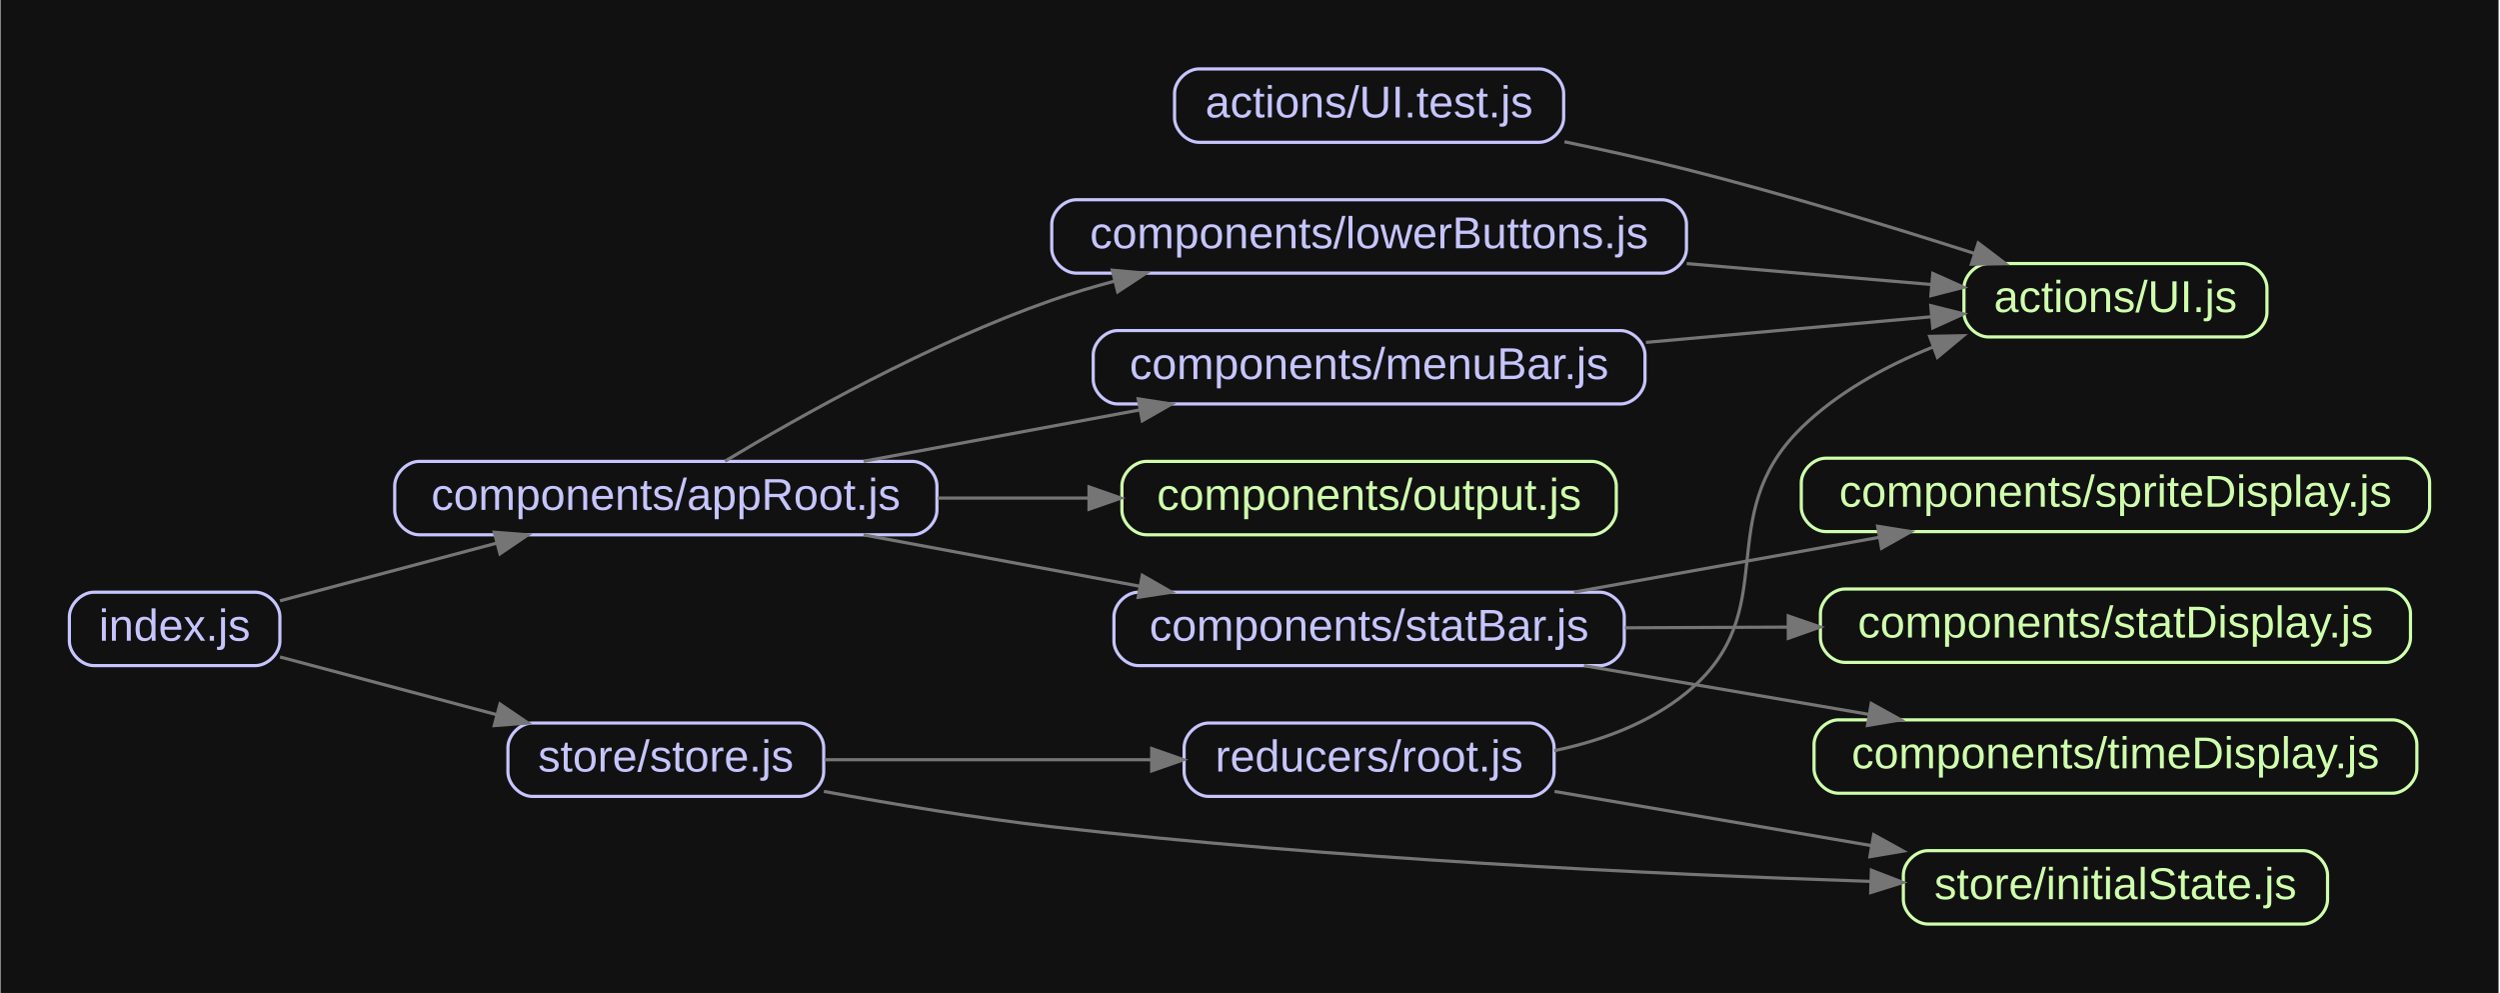
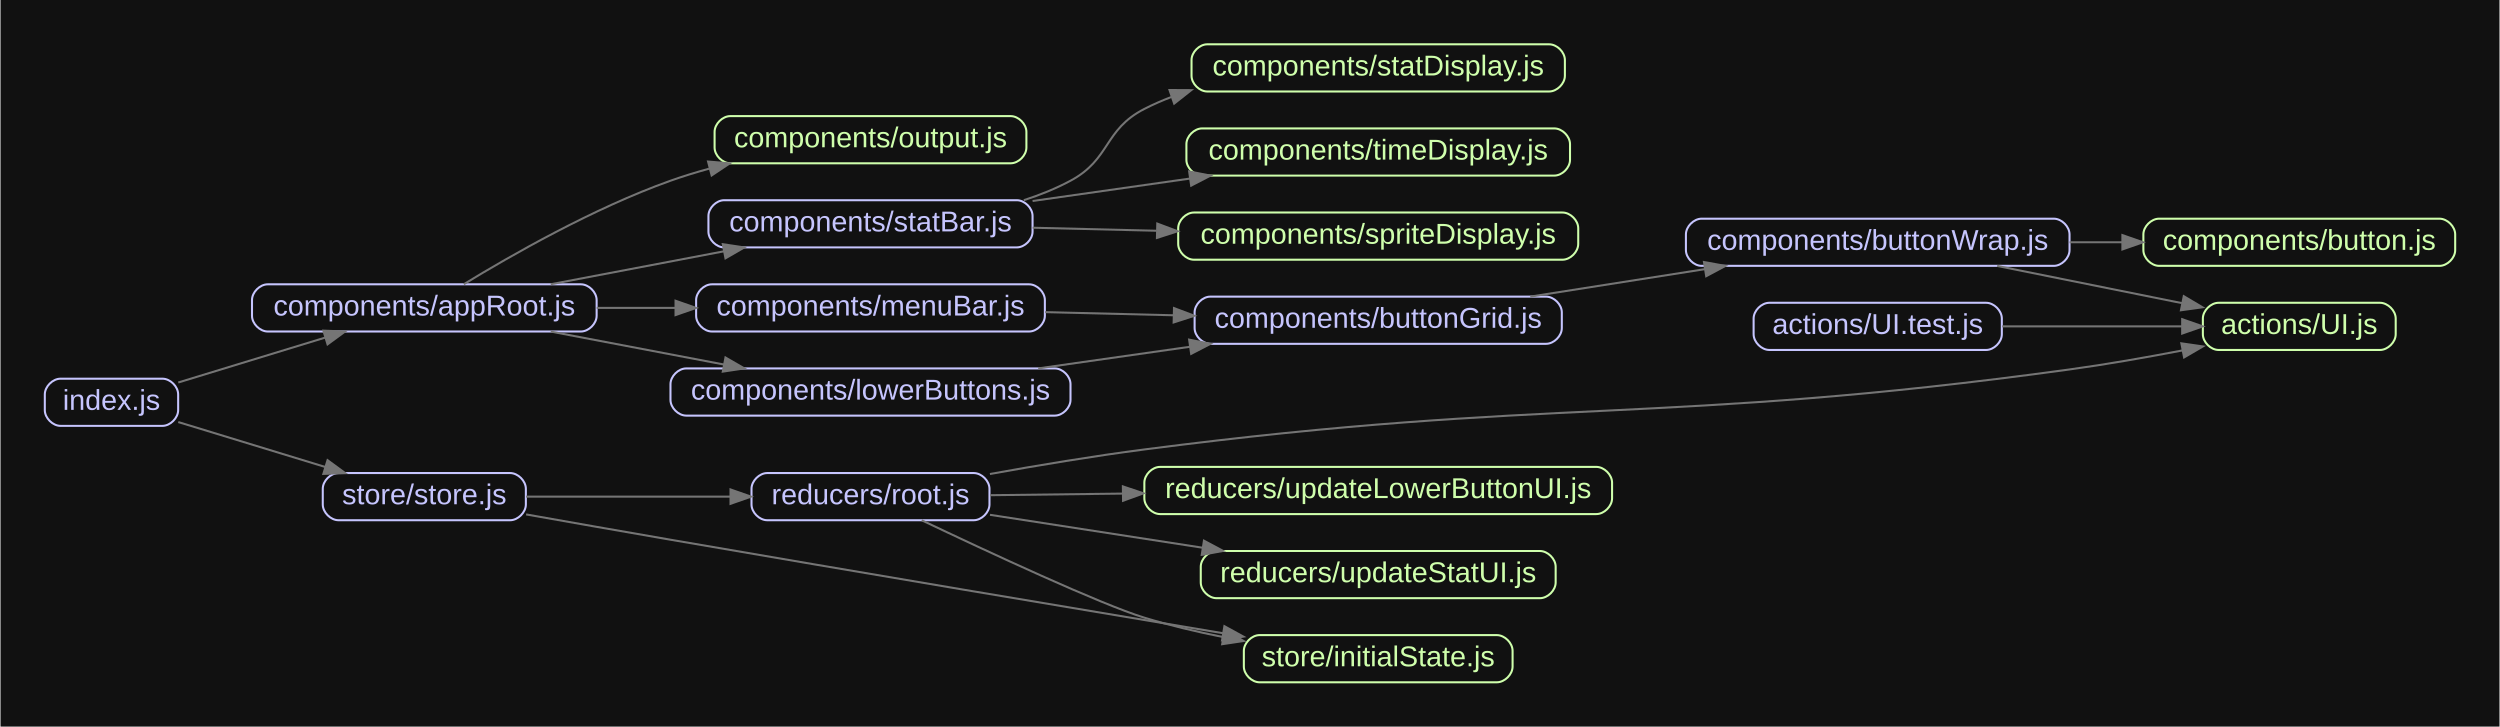
- <svg xmlns="http://www.w3.org/2000/svg" width="783pt" height="311pt" viewBox="0.00 0.00 783.20 311.20">
-   <g id="graph0" class="graph" transform="scale(1 1) rotate(0) translate(21.6 289.6)">
-     <polygon fill="#111111" stroke="transparent" points="-21.6,21.6 -21.6,-289.6 761.6,-289.6 761.6,21.6 -21.6,21.6" />
+ <svg xmlns="http://www.w3.org/2000/svg" width="1218pt" height="354pt" viewBox="0.00 0.00 1218.20 354.20">
+   <g id="graph0" class="graph" transform="scale(1 1) rotate(0) translate(21.6 332.6)">
+     <polygon fill="#111111" stroke="none" points="-21.6,21.6 -21.6,-332.6 1196.6,-332.6 1196.6,21.6 -21.6,21.6" />
    <g id="node1" class="node">
-       <path fill="none" stroke="#cfffac" d="M681.333,-207C681.333,-207 601.667,-207 601.667,-207 597.833,-207 594,-203.167 594,-199.333 594,-199.333 594,-191.667 594,-191.667 594,-187.833 597.833,-184 601.667,-184 601.667,-184 681.333,-184 681.333,-184 685.167,-184 689,-187.833 689,-191.667 689,-191.667 689,-199.333 689,-199.333 689,-203.167 685.167,-207 681.333,-207" />
-       <text text-anchor="middle" x="641.5" y="-191.8" font-family="Arial" font-size="14.00" fill="#cfffac">actions/UI.js</text>
+       <path fill="none" stroke="#cfffac" d="M1138.33,-185C1138.33,-185 1059.67,-185 1059.67,-185 1055.83,-185 1052,-181.167 1052,-177.333 1052,-177.333 1052,-169.667 1052,-169.667 1052,-165.833 1055.83,-162 1059.67,-162 1059.67,-162 1138.33,-162 1138.33,-162 1142.17,-162 1146,-165.833 1146,-169.667 1146,-169.667 1146,-177.333 1146,-177.333 1146,-181.167 1142.17,-185 1138.33,-185" />
+       <text text-anchor="middle" x="1099" y="-169.8" font-family="Arial" font-size="14.00" fill="#cfffac">actions/UI.js</text>
    </g>
    <g id="node2" class="node">
-       <path fill="none" stroke="#c6c5fe" d="M460.833,-268C460.833,-268 354.167,-268 354.167,-268 350.333,-268 346.5,-264.167 346.5,-260.333 346.5,-260.333 346.5,-252.667 346.5,-252.667 346.5,-248.833 350.333,-245 354.167,-245 354.167,-245 460.833,-245 460.833,-245 464.667,-245 468.5,-248.833 468.5,-252.667 468.5,-252.667 468.5,-260.333 468.5,-260.333 468.5,-264.167 464.667,-268 460.833,-268" />
-       <text text-anchor="middle" x="407.5" y="-252.8" font-family="Arial" font-size="14.00" fill="#c6c5fe">actions/UI.test.js</text>
+       <path fill="none" stroke="#c6c5fe" d="M946.333,-185C946.333,-185 840.667,-185 840.667,-185 836.833,-185 833,-181.167 833,-177.333 833,-177.333 833,-169.667 833,-169.667 833,-165.833 836.833,-162 840.667,-162 840.667,-162 946.333,-162 946.333,-162 950.167,-162 954,-165.833 954,-169.667 954,-169.667 954,-177.333 954,-177.333 954,-181.167 950.167,-185 946.333,-185" />
+       <text text-anchor="middle" x="893.5" y="-169.8" font-family="Arial" font-size="14.00" fill="#c6c5fe">actions/UI.test.js</text>
    </g>
    <g id="edge1" class="edge">
-       <path fill="none" stroke="#757575" d="M468.752,-245.166C481.447,-242.543 494.699,-239.603 507,-236.5 537.433,-228.822 571.224,-218.514 597.323,-210.155" />
-       <polygon fill="#757575" stroke="#757575" points="598.484,-213.458 606.926,-207.056 596.335,-206.797 598.484,-213.458" />
+       <path fill="none" stroke="#757575" d="M954.182,-173.5C981.844,-173.5 1014.54,-173.5 1041.76,-173.5" />
+       <polygon fill="#757575" stroke="#757575" points="1041.91,-177 1051.91,-173.5 1041.91,-170 1041.91,-177" />
    </g>
    <g id="node3" class="node">
-       <path fill="none" stroke="#c6c5fe" d="M264.333,-145C264.333,-145 109.667,-145 109.667,-145 105.833,-145 102,-141.167 102,-137.333 102,-137.333 102,-129.667 102,-129.667 102,-125.833 105.833,-122 109.667,-122 109.667,-122 264.333,-122 264.333,-122 268.167,-122 272,-125.833 272,-129.667 272,-129.667 272,-137.333 272,-137.333 272,-141.167 268.167,-145 264.333,-145" />
-       <text text-anchor="middle" x="187" y="-129.8" font-family="Arial" font-size="14.00" fill="#c6c5fe">components/appRoot.js</text>
+       <path fill="none" stroke="#c6c5fe" d="M261.333,-194C261.333,-194 108.667,-194 108.667,-194 104.833,-194 101,-190.167 101,-186.333 101,-186.333 101,-178.667 101,-178.667 101,-174.833 104.833,-171 108.667,-171 108.667,-171 261.333,-171 261.333,-171 265.167,-171 269,-174.833 269,-178.667 269,-178.667 269,-186.333 269,-186.333 269,-190.167 265.167,-194 261.333,-194" />
+       <text text-anchor="middle" x="185" y="-178.8" font-family="Arial" font-size="14.00" fill="#c6c5fe">components/appRoot.js</text>
    </g>
    <g id="node4" class="node">
-       <path fill="none" stroke="#c6c5fe" d="M499.333,-227C499.333,-227 315.667,-227 315.667,-227 311.833,-227 308,-223.167 308,-219.333 308,-219.333 308,-211.667 308,-211.667 308,-207.833 311.833,-204 315.667,-204 315.667,-204 499.333,-204 499.333,-204 503.167,-204 507,-207.833 507,-211.667 507,-211.667 507,-219.333 507,-219.333 507,-223.167 503.167,-227 499.333,-227" />
-       <text text-anchor="middle" x="407.5" y="-211.8" font-family="Arial" font-size="14.00" fill="#c6c5fe">components/lowerButtons.js</text>
+       <path fill="none" stroke="#c6c5fe" d="M492.333,-153C492.333,-153 312.667,-153 312.667,-153 308.833,-153 305,-149.167 305,-145.333 305,-145.333 305,-137.667 305,-137.667 305,-133.833 308.833,-130 312.667,-130 312.667,-130 492.333,-130 492.333,-130 496.167,-130 500,-133.833 500,-137.667 500,-137.667 500,-145.333 500,-145.333 500,-149.167 496.167,-153 492.333,-153" />
+       <text text-anchor="middle" x="402.5" y="-137.8" font-family="Arial" font-size="14.00" fill="#c6c5fe">components/lowerButtons.js</text>
    </g>
    <g id="edge2" class="edge">
-       <path fill="none" stroke="#757575" d="M205.557,-145.066C228.707,-159.001 269.893,-182.194 308,-195.5 314.315,-197.705 320.945,-199.696 327.657,-201.487" />
-       <polygon fill="#757575" stroke="#757575" points="326.972,-204.924 337.524,-203.972 328.681,-198.136 326.972,-204.924" />
+       <path fill="none" stroke="#757575" d="M246.602,-170.97C272.88,-165.971 303.817,-160.085 331.106,-154.893" />
+       <polygon fill="#757575" stroke="#757575" points="331.81,-158.322 340.98,-153.014 330.502,-151.445 331.81,-158.322" />
    </g>
    <g id="node5" class="node">
-       <path fill="none" stroke="#c6c5fe" d="M486.333,-186C486.333,-186 328.667,-186 328.667,-186 324.833,-186 321,-182.167 321,-178.333 321,-178.333 321,-170.667 321,-170.667 321,-166.833 324.833,-163 328.667,-163 328.667,-163 486.333,-163 486.333,-163 490.167,-163 494,-166.833 494,-170.667 494,-170.667 494,-178.333 494,-178.333 494,-182.167 490.167,-186 486.333,-186" />
-       <text text-anchor="middle" x="407.5" y="-170.8" font-family="Arial" font-size="14.00" fill="#c6c5fe">components/menuBar.js</text>
+       <path fill="none" stroke="#c6c5fe" d="M479.833,-194C479.833,-194 325.167,-194 325.167,-194 321.333,-194 317.5,-190.167 317.5,-186.333 317.5,-186.333 317.5,-178.667 317.5,-178.667 317.5,-174.833 321.333,-171 325.167,-171 325.167,-171 479.833,-171 479.833,-171 483.667,-171 487.5,-174.833 487.5,-178.667 487.5,-178.667 487.5,-186.333 487.5,-186.333 487.5,-190.167 483.667,-194 479.833,-194" />
+       <text text-anchor="middle" x="402.5" y="-178.8" font-family="Arial" font-size="14.00" fill="#c6c5fe">components/menuBar.js</text>
    </g>
    <g id="edge3" class="edge">
-       <path fill="none" stroke="#757575" d="M249.008,-145.03C275.895,-150.029 307.551,-155.915 335.473,-161.107" />
-       <polygon fill="#757575" stroke="#757575" points="335.104,-164.599 345.575,-162.986 336.384,-157.716 335.104,-164.599" />
+       <path fill="none" stroke="#757575" d="M269.01,-182.5C281.546,-182.5 294.556,-182.5 307.307,-182.5" />
+       <polygon fill="#757575" stroke="#757575" points="307.465,-186 317.465,-182.5 307.465,-179 307.465,-186" />
    </g>
    <g id="node6" class="node">
-       <path fill="none" stroke="#cfffac" d="M477.333,-145C477.333,-145 337.667,-145 337.667,-145 333.833,-145 330,-141.167 330,-137.333 330,-137.333 330,-129.667 330,-129.667 330,-125.833 333.833,-122 337.667,-122 337.667,-122 477.333,-122 477.333,-122 481.167,-122 485,-125.833 485,-129.667 485,-129.667 485,-137.333 485,-137.333 485,-141.167 481.167,-145 477.333,-145" />
-       <text text-anchor="middle" x="407.5" y="-129.8" font-family="Arial" font-size="14.00" fill="#cfffac">components/output.js</text>
+       <path fill="none" stroke="#cfffac" d="M470.833,-276C470.833,-276 334.167,-276 334.167,-276 330.333,-276 326.5,-272.167 326.5,-268.333 326.5,-268.333 326.5,-260.667 326.5,-260.667 326.5,-256.833 330.333,-253 334.167,-253 334.167,-253 470.833,-253 470.833,-253 474.667,-253 478.5,-256.833 478.5,-260.667 478.5,-260.667 478.5,-268.333 478.5,-268.333 478.5,-272.167 474.667,-276 470.833,-276" />
+       <text text-anchor="middle" x="402.5" y="-260.8" font-family="Arial" font-size="14.00" fill="#cfffac">components/output.js</text>
    </g>
    <g id="edge4" class="edge">
-       <path fill="none" stroke="#757575" d="M272.251,-133.5C287.759,-133.5 303.964,-133.5 319.549,-133.5" />
-       <polygon fill="#757575" stroke="#757575" points="319.687,-137 329.687,-133.5 319.687,-130 319.687,-137" />
+       <path fill="none" stroke="#757575" d="M204.235,-194.044C226.986,-207.957 267.476,-231.128 305,-244.5 311.029,-246.648 317.356,-248.596 323.766,-250.356" />
+       <polygon fill="#757575" stroke="#757575" points="323.317,-253.855 333.875,-252.968 325.069,-247.077 323.317,-253.855" />
    </g>
    <g id="node7" class="node">
-       <path fill="none" stroke="#c6c5fe" d="M479.833,-104C479.833,-104 335.167,-104 335.167,-104 331.333,-104 327.5,-100.167 327.5,-96.333 327.5,-96.333 327.5,-88.667 327.5,-88.667 327.5,-84.833 331.333,-81 335.167,-81 335.167,-81 479.833,-81 479.833,-81 483.667,-81 487.5,-84.833 487.5,-88.667 487.5,-88.667 487.5,-96.333 487.5,-96.333 487.5,-100.167 483.667,-104 479.833,-104" />
-       <text text-anchor="middle" x="407.5" y="-88.8" font-family="Arial" font-size="14.00" fill="#c6c5fe">components/statBar.js</text>
+       <path fill="none" stroke="#c6c5fe" d="M473.833,-235C473.833,-235 331.167,-235 331.167,-235 327.333,-235 323.5,-231.167 323.5,-227.333 323.5,-227.333 323.5,-219.667 323.5,-219.667 323.5,-215.833 327.333,-212 331.167,-212 331.167,-212 473.833,-212 473.833,-212 477.667,-212 481.5,-215.833 481.5,-219.667 481.5,-219.667 481.5,-227.333 481.5,-227.333 481.5,-231.167 477.667,-235 473.833,-235" />
+       <text text-anchor="middle" x="402.5" y="-219.8" font-family="Arial" font-size="14.00" fill="#c6c5fe">components/statBar.js</text>
    </g>
    <g id="edge5" class="edge">
-       <path fill="none" stroke="#757575" d="M249.008,-121.97C275.895,-116.971 307.551,-111.085 335.473,-105.893" />
-       <polygon fill="#757575" stroke="#757575" points="336.384,-109.284 345.575,-104.014 335.104,-102.401 336.384,-109.284" />
+       <path fill="none" stroke="#757575" d="M246.602,-194.03C272.88,-199.029 303.817,-204.915 331.106,-210.107" />
+       <polygon fill="#757575" stroke="#757575" points="330.502,-213.555 340.98,-211.986 331.81,-206.678 330.502,-213.555" />
+     </g>
+     <g id="node9" class="node">
+       <path fill="none" stroke="#c6c5fe" d="M731.833,-188C731.833,-188 568.167,-188 568.167,-188 564.333,-188 560.5,-184.167 560.5,-180.333 560.5,-180.333 560.5,-172.667 560.5,-172.667 560.5,-168.833 564.333,-165 568.167,-165 568.167,-165 731.833,-165 731.833,-165 735.667,-165 739.5,-168.833 739.5,-172.667 739.5,-172.667 739.5,-180.333 739.5,-180.333 739.5,-184.167 735.667,-188 731.833,-188" />
+       <text text-anchor="middle" x="650" y="-172.8" font-family="Arial" font-size="14.00" fill="#c6c5fe">components/buttonGrid.js</text>
+     </g>
+     <g id="edge9" class="edge">
+       <path fill="none" stroke="#757575" d="M484.226,-153.009C507.932,-156.388 534.017,-160.107 558.301,-163.569" />
+       <polygon fill="#757575" stroke="#757575" points="557.832,-167.038 568.226,-164.984 558.82,-160.108 557.832,-167.038" />
+     </g>
+     <g id="edge10" class="edge">
+       <path fill="none" stroke="#757575" d="M487.644,-180.444C507.803,-179.951 529.508,-179.42 550.261,-178.913" />
+       <polygon fill="#757575" stroke="#757575" points="550.45,-182.41 560.361,-178.666 550.279,-175.412 550.45,-182.41" />
+     </g>
+     <g id="node11" class="node">
+       <path fill="none" stroke="#cfffac" d="M739.833,-229C739.833,-229 560.167,-229 560.167,-229 556.333,-229 552.5,-225.167 552.5,-221.333 552.5,-221.333 552.5,-213.667 552.5,-213.667 552.5,-209.833 556.333,-206 560.167,-206 560.167,-206 739.833,-206 739.833,-206 743.667,-206 747.5,-209.833 747.5,-213.667 747.5,-213.667 747.5,-221.333 747.5,-221.333 747.5,-225.167 743.667,-229 739.833,-229" />
+       <text text-anchor="middle" x="650" y="-213.8" font-family="Arial" font-size="14.00" fill="#cfffac">components/spriteDisplay.js</text>
+     </g>
+     <g id="edge11" class="edge">
+       <path fill="none" stroke="#757575" d="M481.515,-221.593C500.733,-221.124 521.645,-220.613 541.972,-220.116" />
+       <polygon fill="#757575" stroke="#757575" points="542.303,-223.609 552.214,-219.865 542.132,-216.611 542.303,-223.609" />
+     </g>
+     <g id="node12" class="node">
+       <path fill="none" stroke="#cfffac" d="M733.333,-311C733.333,-311 566.667,-311 566.667,-311 562.833,-311 559,-307.167 559,-303.333 559,-303.333 559,-295.667 559,-295.667 559,-291.833 562.833,-288 566.667,-288 566.667,-288 733.333,-288 733.333,-288 737.167,-288 741,-291.833 741,-295.667 741,-295.667 741,-303.333 741,-303.333 741,-307.167 737.167,-311 733.333,-311" />
+       <text text-anchor="middle" x="650" y="-295.8" font-family="Arial" font-size="14.00" fill="#cfffac">components/statDisplay.js</text>
+     </g>
+     <g id="edge12" class="edge">
+       <path fill="none" stroke="#757575" d="M477.24,-235.013C485.155,-237.567 492.9,-240.688 500,-244.5 519.66,-255.057 516.137,-269.329 536,-279.5 540.264,-281.684 544.725,-283.633 549.306,-285.374" />
+       <polygon fill="#757575" stroke="#757575" points="548.263,-288.716 558.858,-288.661 550.541,-282.097 548.263,-288.716" />
+     </g>
+     <g id="node13" class="node">
+       <path fill="none" stroke="#cfffac" d="M735.833,-270C735.833,-270 564.167,-270 564.167,-270 560.333,-270 556.5,-266.167 556.5,-262.333 556.5,-262.333 556.5,-254.667 556.5,-254.667 556.5,-250.833 560.333,-247 564.167,-247 564.167,-247 735.833,-247 735.833,-247 739.667,-247 743.5,-250.833 743.5,-254.667 743.5,-254.667 743.5,-262.333 743.5,-262.333 743.5,-266.167 739.667,-270 735.833,-270" />
+       <text text-anchor="middle" x="650" y="-254.8" font-family="Arial" font-size="14.00" fill="#cfffac">components/timeDisplay.js</text>
+     </g>
+     <g id="edge13" class="edge">
+       <path fill="none" stroke="#757575" d="M481.515,-234.622C505.933,-238.103 533.087,-241.975 558.301,-245.569" />
+       <polygon fill="#757575" stroke="#757575" points="557.834,-249.038 568.228,-246.985 558.822,-242.108 557.834,-249.038" />
+     </g>
+     <g id="node8" class="node">
+       <path fill="none" stroke="#cfffac" d="M1167.33,-226C1167.33,-226 1030.67,-226 1030.67,-226 1026.83,-226 1023,-222.167 1023,-218.333 1023,-218.333 1023,-210.667 1023,-210.667 1023,-206.833 1026.83,-203 1030.67,-203 1030.67,-203 1167.33,-203 1167.33,-203 1171.17,-203 1175,-206.833 1175,-210.667 1175,-210.667 1175,-218.333 1175,-218.333 1175,-222.167 1171.17,-226 1167.33,-226" />
+       <text text-anchor="middle" x="1099" y="-210.8" font-family="Arial" font-size="14.00" fill="#cfffac">components/button.js</text>
+     </g>
+     <g id="node10" class="node">
+       <path fill="none" stroke="#c6c5fe" d="M979.333,-226C979.333,-226 807.667,-226 807.667,-226 803.833,-226 800,-222.167 800,-218.333 800,-218.333 800,-210.667 800,-210.667 800,-206.833 803.833,-203 807.667,-203 807.667,-203 979.333,-203 979.333,-203 983.167,-203 987,-206.833 987,-210.667 987,-210.667 987,-218.333 987,-218.333 987,-222.167 983.167,-226 979.333,-226" />
+       <text text-anchor="middle" x="893.5" y="-210.8" font-family="Arial" font-size="14.00" fill="#c6c5fe">components/buttonWrap.js</text>
    </g>
    <g id="edge6" class="edge">
-       <path fill="none" stroke="#757575" d="M507.076,-206.989C533.299,-204.748 560.716,-202.405 583.898,-200.423" />
-       <polygon fill="#757575" stroke="#757575" points="584.229,-203.908 593.894,-199.569 583.633,-196.933 584.229,-203.908" />
+       <path fill="none" stroke="#757575" d="M724.113,-188.004C750.944,-192.226 781.512,-197.036 809.172,-201.388" />
+       <polygon fill="#757575" stroke="#757575" points="808.796,-204.872 819.219,-202.969 809.884,-197.957 808.796,-204.872" />
    </g>
    <g id="edge7" class="edge">
-       <path fill="none" stroke="#757575" d="M494.3,-182.29C524.172,-184.97 556.862,-187.904 583.832,-190.325" />
-       <polygon fill="#757575" stroke="#757575" points="583.598,-193.818 593.871,-191.226 584.223,-186.846 583.598,-193.818" />
-     </g>
-     <g id="node8" class="node">
-       <path fill="none" stroke="#cfffac" d="M732.333,-146C732.333,-146 550.667,-146 550.667,-146 546.833,-146 543,-142.167 543,-138.333 543,-138.333 543,-130.667 543,-130.667 543,-126.833 546.833,-123 550.667,-123 550.667,-123 732.333,-123 732.333,-123 736.167,-123 740,-126.833 740,-130.667 740,-130.667 740,-138.333 740,-138.333 740,-142.167 736.167,-146 732.333,-146" />
-       <text text-anchor="middle" x="641.5" y="-130.8" font-family="Arial" font-size="14.00" fill="#cfffac">components/spriteDisplay.js</text>
+       <path fill="none" stroke="#757575" d="M951.728,-202.97C979.892,-197.296 1013.73,-190.479 1041.76,-184.832" />
+       <polygon fill="#757575" stroke="#757575" points="1042.69,-188.214 1051.8,-182.808 1041.31,-181.352 1042.69,-188.214" />
    </g>
    <g id="edge8" class="edge">
-       <path fill="none" stroke="#757575" d="M471.751,-104.032C501.29,-109.334 536.501,-115.654 567.178,-121.16" />
-       <polygon fill="#757575" stroke="#757575" points="566.931,-124.672 577.392,-122.993 568.168,-117.782 566.931,-124.672" />
+       <path fill="none" stroke="#757575" d="M987.02,-214.5C995.53,-214.5 1004.13,-214.5 1012.57,-214.5" />
+       <polygon fill="#757575" stroke="#757575" points="1012.77,-218 1022.77,-214.5 1012.77,-211 1012.77,-218" />
    </g>
-     <g id="node9" class="node">
-       <path fill="none" stroke="#cfffac" d="M726.333,-105C726.333,-105 556.667,-105 556.667,-105 552.833,-105 549,-101.167 549,-97.333 549,-97.333 549,-89.667 549,-89.667 549,-85.833 552.833,-82 556.667,-82 556.667,-82 726.333,-82 726.333,-82 730.167,-82 734,-85.833 734,-89.667 734,-89.667 734,-97.333 734,-97.333 734,-101.167 730.167,-105 726.333,-105" />
-       <text text-anchor="middle" x="641.5" y="-89.8" font-family="Arial" font-size="14.00" fill="#cfffac">components/statDisplay.js</text>
+     <g id="node14" class="node">
+       <path fill="none" stroke="#c6c5fe" d="M57.333,-148C57.333,-148 7.667,-148 7.667,-148 3.833,-148 0,-144.167 0,-140.333 0,-140.333 0,-132.667 0,-132.667 0,-128.833 3.833,-125 7.667,-125 7.667,-125 57.333,-125 57.333,-125 61.167,-125 65,-128.833 65,-132.667 65,-132.667 65,-140.333 65,-140.333 65,-144.167 61.167,-148 57.333,-148" />
+       <text text-anchor="middle" x="32.5" y="-132.8" font-family="Arial" font-size="14.00" fill="#c6c5fe">index.js</text>
    </g>
-     <g id="edge9" class="edge">
-       <path fill="none" stroke="#757575" d="M487.702,-92.843C504.181,-92.913 521.744,-92.988 538.888,-93.061" />
-       <polygon fill="#757575" stroke="#757575" points="538.908,-96.561 548.923,-93.104 538.938,-89.562 538.908,-96.561" />
+     <g id="edge14" class="edge">
+       <path fill="none" stroke="#757575" d="M65.05,-146.143C85.79,-152.482 113.309,-160.893 136.653,-168.029" />
+       <polygon fill="#757575" stroke="#757575" points="135.784,-171.423 146.371,-170.999 137.83,-164.728 135.784,-171.423" />
    </g>
-     <g id="node10" class="node">
-       <path fill="none" stroke="#cfffac" d="M728.333,-64C728.333,-64 554.667,-64 554.667,-64 550.833,-64 547,-60.167 547,-56.333 547,-56.333 547,-48.667 547,-48.667 547,-44.833 550.833,-41 554.667,-41 554.667,-41 728.333,-41 728.333,-41 732.167,-41 736,-44.833 736,-48.667 736,-48.667 736,-56.333 736,-56.333 736,-60.167 732.167,-64 728.333,-64" />
-       <text text-anchor="middle" x="641.5" y="-48.8" font-family="Arial" font-size="14.00" fill="#cfffac">components/timeDisplay.js</text>
-     </g>
-     <g id="edge10" class="edge">
-       <path fill="none" stroke="#757575" d="M474.869,-80.984C502.768,-76.215 535.289,-70.656 564.157,-65.721" />
-       <polygon fill="#757575" stroke="#757575" points="564.935,-69.139 574.202,-64.004 563.755,-62.239 564.935,-69.139" />
-     </g>
-     <g id="node11" class="node">
-       <path fill="none" stroke="#c6c5fe" d="M58.333,-104C58.333,-104 7.667,-104 7.667,-104 3.833,-104 0,-100.167 0,-96.333 0,-96.333 0,-88.667 0,-88.667 0,-84.833 3.833,-81 7.667,-81 7.667,-81 58.333,-81 58.333,-81 62.167,-81 66,-84.833 66,-88.667 66,-88.667 66,-96.333 66,-96.333 66,-100.167 62.167,-104 58.333,-104" />
-       <text text-anchor="middle" x="33" y="-88.8" font-family="Arial" font-size="14.00" fill="#c6c5fe">index.js</text>
-     </g>
-     <g id="edge11" class="edge">
-       <path fill="none" stroke="#757575" d="M66.037,-101.296C85.823,-106.563 111.432,-113.381 133.99,-119.387" />
-       <polygon fill="#757575" stroke="#757575" points="133.211,-122.802 143.775,-121.992 135.012,-116.037 133.211,-122.802" />
-     </g>
-     <g id="node12" class="node">
-       <path fill="none" stroke="#c6c5fe" d="M228.833,-63C228.833,-63 145.167,-63 145.167,-63 141.333,-63 137.5,-59.167 137.5,-55.333 137.5,-55.333 137.5,-47.667 137.5,-47.667 137.5,-43.833 141.333,-40 145.167,-40 145.167,-40 228.833,-40 228.833,-40 232.667,-40 236.5,-43.833 236.5,-47.667 236.5,-47.667 236.5,-55.333 236.5,-55.333 236.5,-59.167 232.667,-63 228.833,-63" />
-       <text text-anchor="middle" x="187" y="-47.8" font-family="Arial" font-size="14.00" fill="#c6c5fe">store/store.js</text>
-     </g>
-     <g id="edge12" class="edge">
-       <path fill="none" stroke="#757575" d="M66.037,-83.704C85.823,-78.437 111.432,-71.619 133.99,-65.613" />
-       <polygon fill="#757575" stroke="#757575" points="135.012,-68.963 143.775,-63.008 133.211,-62.199 135.012,-68.963" />
-     </g>
-     <g id="node13" class="node">
-       <path fill="none" stroke="#c6c5fe" d="M457.833,-63C457.833,-63 357.167,-63 357.167,-63 353.333,-63 349.5,-59.167 349.5,-55.333 349.5,-55.333 349.5,-47.667 349.5,-47.667 349.5,-43.833 353.333,-40 357.167,-40 357.167,-40 457.833,-40 457.833,-40 461.667,-40 465.5,-43.833 465.5,-47.667 465.5,-47.667 465.5,-55.333 465.5,-55.333 465.5,-59.167 461.667,-63 457.833,-63" />
-       <text text-anchor="middle" x="407.5" y="-47.8" font-family="Arial" font-size="14.00" fill="#c6c5fe">reducers/root.js</text>
+     <g id="node15" class="node">
+       <path fill="none" stroke="#c6c5fe" d="M226.833,-102C226.833,-102 143.167,-102 143.167,-102 139.333,-102 135.5,-98.167 135.5,-94.333 135.5,-94.333 135.5,-86.667 135.5,-86.667 135.5,-82.833 139.333,-79 143.167,-79 143.167,-79 226.833,-79 226.833,-79 230.667,-79 234.5,-82.833 234.5,-86.667 234.5,-86.667 234.5,-94.333 234.5,-94.333 234.5,-98.167 230.667,-102 226.833,-102" />
+       <text text-anchor="middle" x="185" y="-86.8" font-family="Arial" font-size="14.00" fill="#c6c5fe">store/store.js</text>
    </g>
    <g id="edge15" class="edge">
-       <path fill="none" stroke="#757575" d="M236.759,-51.5C267.034,-51.5 306.122,-51.5 339.258,-51.5" />
-       <polygon fill="#757575" stroke="#757575" points="339.334,-55 349.334,-51.5 339.334,-48 339.334,-55" />
+       <path fill="none" stroke="#757575" d="M65.05,-126.857C85.79,-120.518 113.309,-112.107 136.653,-104.971" />
+       <polygon fill="#757575" stroke="#757575" points="137.83,-108.272 146.371,-102.001 135.784,-101.577 137.83,-108.272" />
    </g>
-     <g id="node14" class="node">
-       <path fill="none" stroke="#cfffac" d="M700.333,-23C700.333,-23 582.667,-23 582.667,-23 578.833,-23 575,-19.167 575,-15.333 575,-15.333 575,-7.667 575,-7.667 575,-3.833 578.833,0 582.667,0 582.667,0 700.333,0 700.333,0 704.167,0 708,-3.833 708,-7.667 708,-7.667 708,-15.333 708,-15.333 708,-19.167 704.167,-23 700.333,-23" />
-       <text text-anchor="middle" x="641.5" y="-7.8" font-family="Arial" font-size="14.00" fill="#cfffac">store/initialState.js</text>
+     <g id="node16" class="node">
+       <path fill="none" stroke="#c6c5fe" d="M452.833,-102C452.833,-102 352.167,-102 352.167,-102 348.333,-102 344.5,-98.167 344.5,-94.333 344.5,-94.333 344.5,-86.667 344.5,-86.667 344.5,-82.833 348.333,-79 352.167,-79 352.167,-79 452.833,-79 452.833,-79 456.667,-79 460.5,-82.833 460.5,-86.667 460.5,-86.667 460.5,-94.333 460.5,-94.333 460.5,-98.167 456.667,-102 452.833,-102" />
+       <text text-anchor="middle" x="402.5" y="-86.8" font-family="Arial" font-size="14.00" fill="#c6c5fe">reducers/root.js</text>
+     </g>
+     <g id="edge20" class="edge">
+       <path fill="none" stroke="#757575" d="M234.631,-90.5C263.979,-90.5 301.803,-90.5 334.017,-90.5" />
+       <polygon fill="#757575" stroke="#757575" points="334.262,-94 344.262,-90.5 334.262,-87 334.262,-94" />
+     </g>
+     <g id="node19" class="node">
+       <path fill="none" stroke="#cfffac" d="M707.833,-23C707.833,-23 592.167,-23 592.167,-23 588.333,-23 584.5,-19.167 584.5,-15.333 584.5,-15.333 584.5,-7.667 584.5,-7.667 584.5,-3.833 588.333,-0 592.167,-0 592.167,-0 707.833,-0 707.833,-0 711.667,-0 715.5,-3.833 715.5,-7.667 715.5,-7.667 715.5,-15.333 715.5,-15.333 715.5,-19.167 711.667,-23 707.833,-23" />
+       <text text-anchor="middle" x="650" y="-7.8" font-family="Arial" font-size="14.00" fill="#cfffac">store/initialState.js</text>
+     </g>
+     <g id="edge21" class="edge">
+       <path fill="none" stroke="#757575" d="M234.62,-81.834C256.174,-78.014 281.846,-73.495 305,-69.5 397.724,-53.502 504.598,-35.56 574.298,-23.926" />
+       <polygon fill="#757575" stroke="#757575" points="575.018,-27.355 584.305,-22.256 573.866,-20.45 575.018,-27.355" />
    </g>
    <g id="edge16" class="edge">
-       <path fill="none" stroke="#757575" d="M236.559,-41.574C258.384,-37.547 284.382,-33.213 308,-30.5 395.682,-20.427 496.975,-15.616 564.709,-13.37" />
-       <polygon fill="#757575" stroke="#757575" points="564.986,-16.863 574.868,-13.044 564.761,-9.867 564.986,-16.863" />
+       <path fill="none" stroke="#757575" d="M460.73,-101.537C484.014,-105.739 511.226,-110.285 536,-113.5 735.519,-139.395 787.682,-125.099 987,-152.5 1004.95,-154.967 1024.39,-158.388 1041.92,-161.753" />
+       <polygon fill="#757575" stroke="#757575" points="1041.51,-165.239 1052,-163.721 1042.85,-158.369 1041.51,-165.239" />
    </g>
-     <g id="edge13" class="edge">
-       <path fill="none" stroke="#757575" d="M465.558,-54.332C480.327,-57.44 495.308,-62.953 507,-72.5 538.145,-97.932 514.236,-127.404 543,-155.5 554.427,-166.661 569.385,-174.848 584.18,-180.795" />
-       <polygon fill="#757575" stroke="#757575" points="583.248,-184.182 593.841,-184.388 585.688,-177.621 583.248,-184.182" />
+     <g id="node17" class="node">
+       <path fill="none" stroke="#cfffac" d="M756.333,-105C756.333,-105 543.667,-105 543.667,-105 539.833,-105 536,-101.167 536,-97.333 536,-97.333 536,-89.667 536,-89.667 536,-85.833 539.833,-82 543.667,-82 543.667,-82 756.333,-82 756.333,-82 760.167,-82 764,-85.833 764,-89.667 764,-89.667 764,-97.333 764,-97.333 764,-101.167 760.167,-105 756.333,-105" />
+       <text text-anchor="middle" x="650" y="-89.8" font-family="Arial" font-size="14.00" fill="#cfffac">reducers/updateLowerButtonUI.js</text>
    </g>
-     <g id="edge14" class="edge">
-       <path fill="none" stroke="#757575" d="M465.643,-41.561C495.697,-36.424 532.755,-30.089 565.092,-24.561" />
-       <polygon fill="#757575" stroke="#757575" points="565.696,-28.009 574.963,-22.874 564.516,-21.109 565.696,-28.009" />
+     <g id="edge17" class="edge">
+       <path fill="none" stroke="#757575" d="M460.749,-91.2C480.25,-91.438 502.869,-91.714 525.522,-91.991" />
+       <polygon fill="#757575" stroke="#757575" points="525.529,-95.491 535.571,-92.114 525.615,-88.492 525.529,-95.491" />
+     </g>
+     <g id="node18" class="node">
+       <path fill="none" stroke="#cfffac" d="M728.833,-64C728.833,-64 571.167,-64 571.167,-64 567.333,-64 563.5,-60.167 563.5,-56.333 563.5,-56.333 563.5,-48.667 563.5,-48.667 563.5,-44.833 567.333,-41 571.167,-41 571.167,-41 728.833,-41 728.833,-41 732.667,-41 736.5,-44.833 736.5,-48.667 736.5,-48.667 736.5,-56.333 736.5,-56.333 736.5,-60.167 732.667,-64 728.833,-64" />
+       <text text-anchor="middle" x="650" y="-48.8" font-family="Arial" font-size="14.00" fill="#cfffac">reducers/updateStatUI.js</text>
+     </g>
+     <g id="edge18" class="edge">
+       <path fill="none" stroke="#757575" d="M460.749,-81.639C491.57,-76.868 530.182,-70.891 564.401,-65.595" />
+       <polygon fill="#757575" stroke="#757575" points="565.048,-69.036 574.395,-64.048 563.977,-62.119 565.048,-69.036" />
+     </g>
+     <g id="edge19" class="edge">
+       <path fill="none" stroke="#757575" d="M427.478,-78.975C459.508,-63.73 514.691,-38.023 536,-31.5 548.296,-27.736 561.576,-24.599 574.561,-22.011" />
+       <polygon fill="#757575" stroke="#757575" points="575.242,-25.445 584.412,-20.138 573.934,-18.568 575.242,-25.445" />
    </g>
  </g>
</svg>
